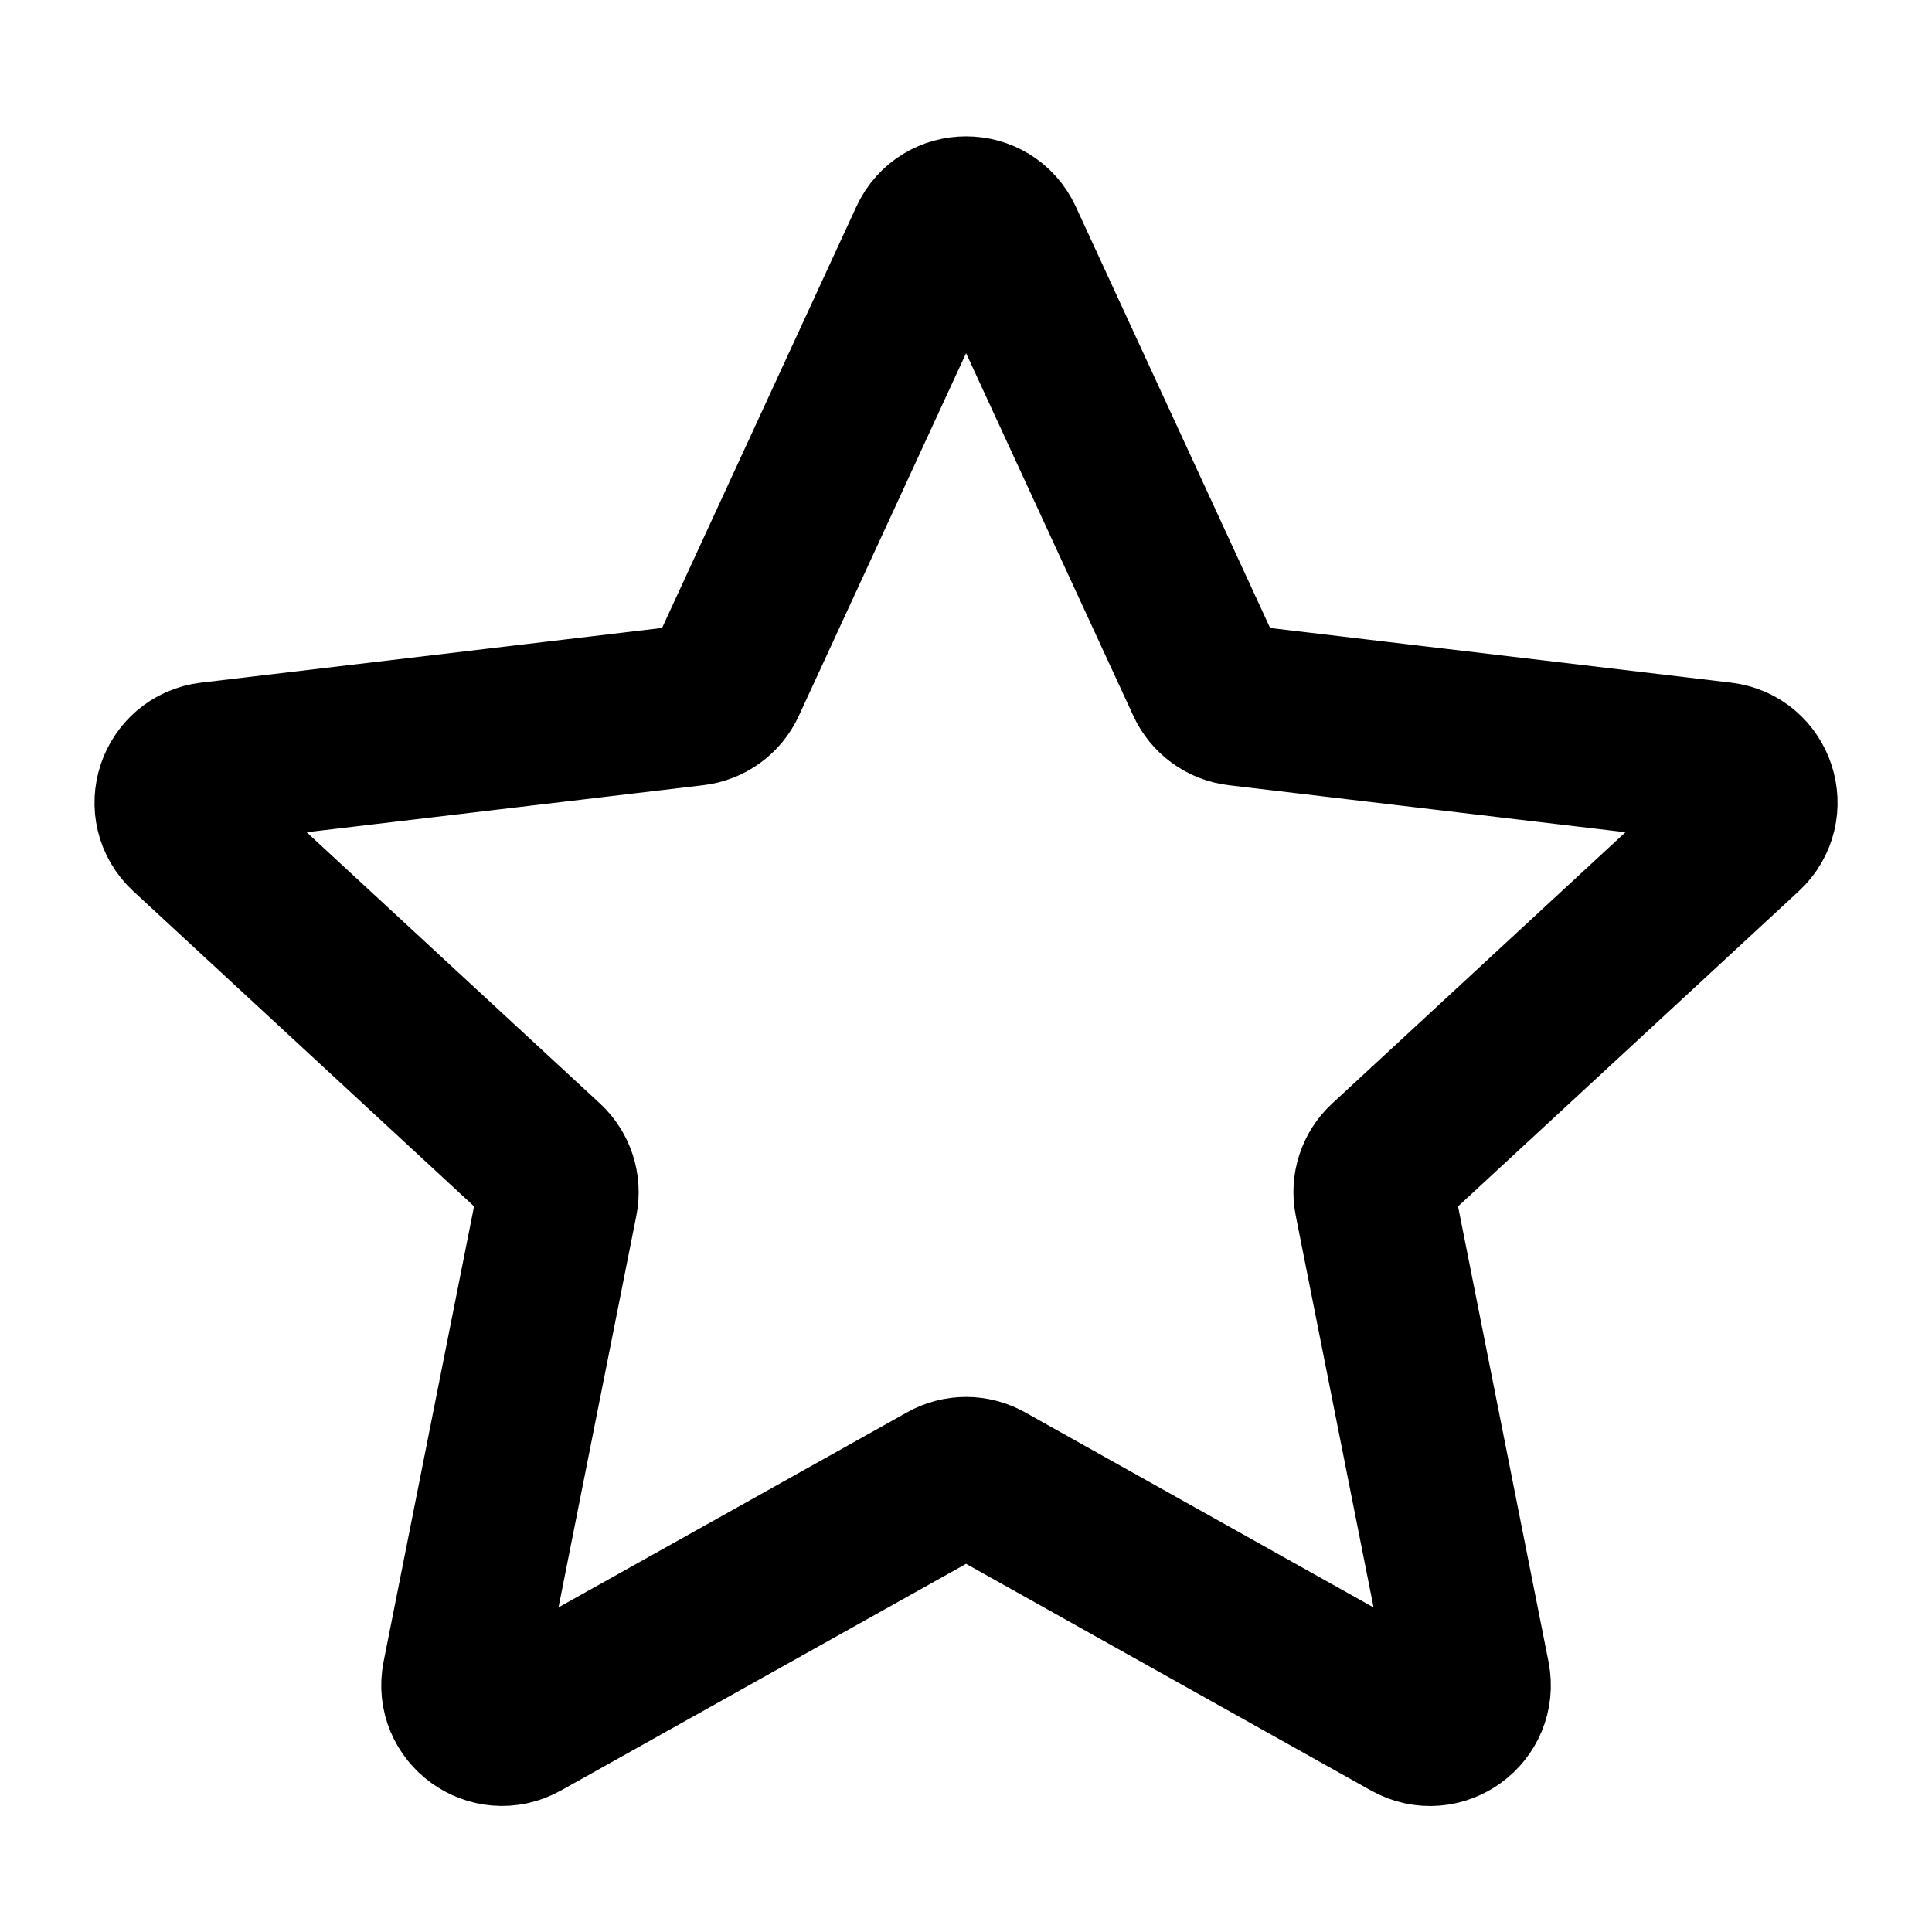
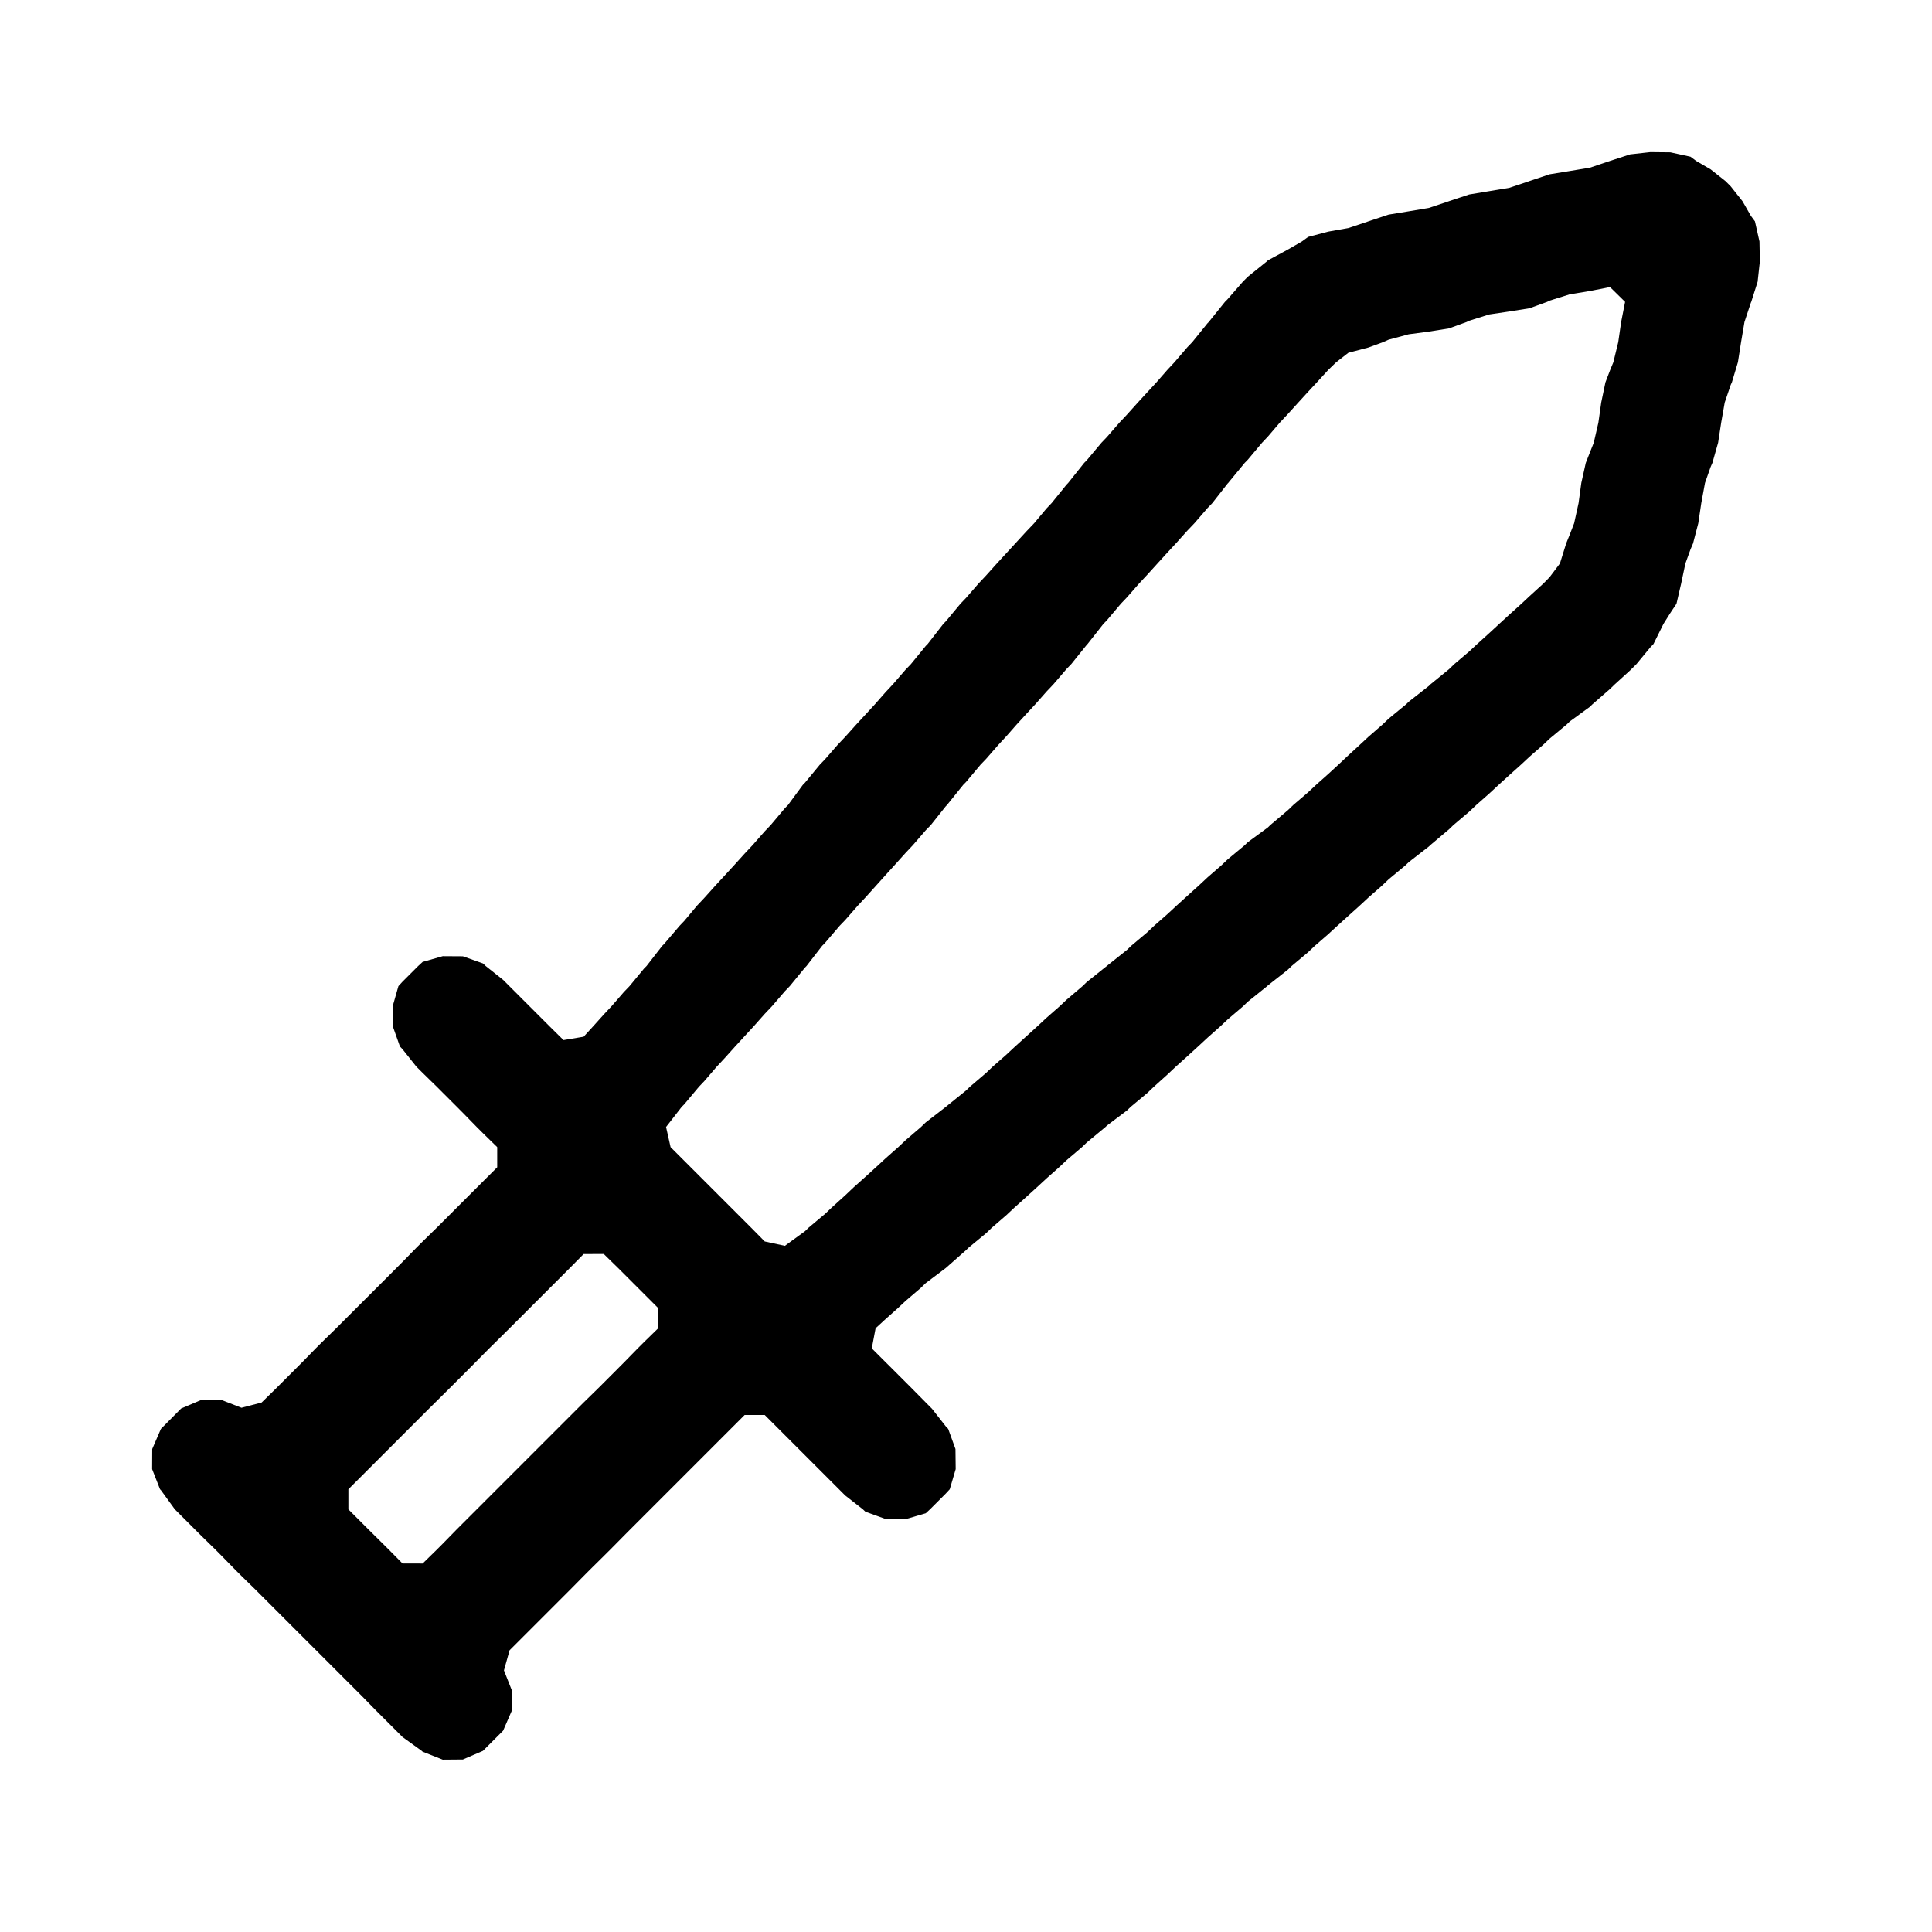
- <svg xmlns="http://www.w3.org/2000/svg" width="24" height="24" viewBox="0 0 24 24" fill="none">
-   <g id="Interface / Star">
-     <path id="Vector" d="M2.335 10.337C2.022 10.047 2.192 9.523 2.616 9.473L8.619 8.761C8.792 8.741 8.942 8.632 9.015 8.474L11.547 2.984C11.726 2.597 12.276 2.597 12.455 2.984L14.987 8.474C15.06 8.632 15.209 8.741 15.382 8.761L21.386 9.473C21.809 9.523 21.979 10.047 21.666 10.337L17.228 14.442C17.1 14.56 17.043 14.736 17.077 14.906L18.255 20.836C18.338 21.254 17.893 21.579 17.52 21.37L12.245 18.417C12.093 18.332 11.909 18.332 11.757 18.417L6.481 21.369C6.109 21.578 5.663 21.254 5.746 20.836L6.924 14.907C6.958 14.736 6.901 14.56 6.774 14.442L2.335 10.337Z" stroke="currentColor" stroke-width="2" stroke-linecap="round" stroke-linejoin="round" />
-   </g>
+ <svg xmlns="http://www.w3.org/2000/svg" width="96" height="96" viewBox="0 0 96 96">
+   <path d="M 23.000 87.428 L 23.995 87.000 L 24.000 86.996 L 24.996 86.000 L 25.000 85.995 L 25.433 85.000 L 25.436 84.000 L 25.041 83.000 L 25.321 82.000 L 26.000 81.321 L 26.321 81.000 L 27.000 80.321 L 27.321 80.000 L 28.000 79.321 L 28.321 79.000 L 29.000 78.313 L 29.311 78.000 L 30.000 77.319 L 30.321 77.000 L 31.000 76.313 L 31.311 76.000 L 32.000 75.311 L 32.311 75.000 L 33.000 74.311 L 33.311 74.000 L 34.000 73.311 L 34.311 73.000 L 35.000 72.311 L 35.311 72.000 L 36.000 71.311 L 36.311 71.000 L 37.000 70.311 L 38.000 70.311 L 38.689 71.000 L 39.000 71.311 L 39.689 72.000 L 40.000 72.311 L 40.689 73.000 L 41.000 73.311 L 41.689 74.000 L 42.000 74.311 L 42.880 75.000 L 43.000 75.115 L 44.000 75.477 L 45.000 75.486 L 46.000 75.193 L 46.209 75.000 L 47.000 74.209 L 47.193 74.000 L 47.488 73.000 L 47.477 72.000 L 47.115 71.000 L 47.000 70.880 L 46.311 70.000 L 46.000 69.687 L 45.321 69.000 L 45.000 68.679 L 44.321 68.000 L 44.000 67.681 L 43.319 67.000 L 43.508 66.000 L 44.000 65.548 L 44.616 65.000 L 45.000 64.641 L 45.748 64.000 L 46.000 63.757 L 47.000 63.004 L 47.004 63.000 L 48.000 62.121 L 48.123 62.000 L 49.000 61.276 L 49.288 61.000 L 50.000 60.385 L 50.411 60.000 L 51.000 59.472 L 51.519 59.000 L 52.000 58.556 L 52.626 58.000 L 53.000 57.648 L 53.763 57.000 L 54.000 56.771 L 54.930 56.000 L 55.000 55.931 L 56.000 55.177 L 56.182 55.000 L 57.000 54.318 L 57.334 54.000 L 58.000 53.401 L 58.425 53.000 L 59.000 52.483 L 59.530 52.000 L 60.000 51.564 L 60.635 51.000 L 61.000 50.657 L 61.769 50.000 L 62.000 49.776 L 62.966 49.000 L 63.000 48.966 L 64.000 48.177 L 64.182 48.000 L 65.000 47.314 L 65.330 47.000 L 66.000 46.419 L 66.456 46.000 L 67.000 45.508 L 67.564 45.000 L 68.000 44.595 L 68.679 44.000 L 69.000 43.694 L 69.834 43.000 L 70.000 42.839 L 71.000 42.062 L 71.063 42.000 L 72.000 41.209 L 72.216 41.000 L 73.000 40.336 L 73.355 40.000 L 74.000 39.431 L 74.464 39.000 L 75.000 38.513 L 75.573 38.000 L 76.000 37.602 L 76.688 37.000 L 77.000 36.703 L 77.847 36.000 L 78.000 35.850 L 79.000 35.121 L 79.122 35.000 L 80.000 34.235 L 80.242 34.000 L 81.000 33.311 L 81.313 33.000 L 82.000 32.170 L 82.161 32.000 L 82.657 31.000 L 83.000 30.455 L 83.303 30.000 L 83.535 29.000 L 83.746 28.000 L 84.000 27.298 L 84.127 27.000 L 84.387 26.000 L 84.536 25.000 L 84.720 24.000 L 85.000 23.202 L 85.089 23.000 L 85.372 22.000 L 85.525 21.000 L 85.701 20.000 L 86.000 19.121 L 86.056 19.000 L 86.356 18.000 L 86.513 17.000 L 86.682 16.000 L 87.000 15.040 L 87.019 15.000 L 87.336 14.000 L 87.446 13.000 L 87.428 12.000 L 87.203 11.000 L 87.000 10.725 L 86.585 10.000 L 86.000 9.261 L 85.739 9.000 L 85.000 8.415 L 84.287 8.000 L 84.000 7.787 L 83.000 7.569 L 82.000 7.559 L 81.000 7.671 L 80.000 7.996 L 79.992 8.000 L 79.000 8.332 L 78.000 8.498 L 77.000 8.661 L 76.000 8.996 L 75.992 9.000 L 75.000 9.332 L 74.000 9.498 L 73.000 9.664 L 72.000 9.996 L 71.992 10.000 L 71.000 10.332 L 70.000 10.500 L 69.000 10.664 L 68.000 10.996 L 67.992 11.000 L 67.000 11.332 L 66.000 11.509 L 65.000 11.773 L 64.688 12.000 L 64.000 12.397 L 63.000 12.938 L 62.936 13.000 L 62.000 13.753 L 61.755 14.000 L 61.000 14.865 L 60.867 15.000 L 60.062 16.000 L 60.000 16.063 L 59.243 17.000 L 59.000 17.253 L 58.358 18.000 L 58.000 18.384 L 57.462 19.000 L 57.000 19.500 L 56.540 20.000 L 56.000 20.601 L 55.624 21.000 L 55.000 21.718 L 54.730 22.000 L 54.000 22.872 L 53.873 23.000 L 53.076 24.000 L 53.000 24.077 L 52.253 25.000 L 52.000 25.266 L 51.385 26.000 L 51.000 26.404 L 50.452 27.000 L 50.000 27.492 L 49.533 28.000 L 49.000 28.593 L 48.618 29.000 L 48.000 29.712 L 47.724 30.000 L 47.000 30.871 L 46.873 31.000 L 46.096 32.000 L 46.000 32.097 L 45.262 33.000 L 45.000 33.273 L 44.370 34.000 L 44.000 34.397 L 43.470 35.000 L 43.000 35.511 L 42.548 36.000 L 42.000 36.610 L 41.630 37.000 L 41.000 37.723 L 40.734 38.000 L 40.000 38.890 L 39.892 39.000 L 39.156 40.000 L 39.000 40.159 L 38.293 41.000 L 38.000 41.307 L 37.390 42.000 L 37.000 42.416 L 36.472 43.000 L 36.000 43.514 L 35.551 44.000 L 35.000 44.613 L 34.636 45.000 L 34.000 45.761 L 33.771 46.000 L 33.000 46.904 L 32.904 47.000 L 32.127 48.000 L 32.000 48.129 L 31.280 49.000 L 31.000 49.292 L 30.385 50.000 L 30.000 50.411 L 29.470 51.000 L 29.000 51.514 L 28.000 51.681 L 27.311 51.000 L 27.000 50.689 L 26.311 50.000 L 26.000 49.689 L 25.311 49.000 L 25.000 48.689 L 24.133 48.000 L 24.000 47.873 L 23.000 47.518 L 22.000 47.512 L 21.000 47.797 L 20.779 48.000 L 20.000 48.779 L 19.797 49.000 L 19.512 50.000 L 19.519 51.000 L 19.873 52.000 L 20.000 52.133 L 20.689 53.000 L 21.000 53.310 L 21.706 54.000 L 22.000 54.294 L 22.706 55.000 L 23.000 55.295 L 23.689 56.000 L 24.000 56.310 L 24.706 57.000 L 24.706 58.000 L 24.000 58.706 L 23.706 59.000 L 23.000 59.706 L 22.706 60.000 L 22.000 60.706 L 21.706 61.000 L 21.000 61.690 L 20.689 62.000 L 20.000 62.705 L 19.706 63.000 L 19.000 63.706 L 18.706 64.000 L 18.000 64.706 L 17.706 65.000 L 17.000 65.706 L 16.706 66.000 L 16.000 66.690 L 15.689 67.000 L 15.000 67.705 L 14.706 68.000 L 14.000 68.706 L 13.706 69.000 L 13.000 69.690 L 12.000 69.951 L 11.000 69.562 L 10.000 69.562 L 9.000 69.988 L 8.988 70.000 L 8.000 70.996 L 7.996 71.000 L 7.564 72.000 L 7.559 73.000 L 7.951 74.000 L 8.000 74.051 L 8.689 75.000 L 9.000 75.311 L 9.689 76.000 L 10.000 76.310 L 10.706 77.000 L 11.000 77.295 L 11.689 78.000 L 12.000 78.310 L 12.706 79.000 L 13.000 79.294 L 13.706 80.000 L 14.000 80.294 L 14.706 81.000 L 15.000 81.294 L 15.706 82.000 L 16.000 82.294 L 16.706 83.000 L 17.000 83.294 L 17.706 84.000 L 18.000 84.295 L 18.689 85.000 L 19.000 85.311 L 19.689 86.000 L 20.000 86.311 L 20.956 87.000 L 21.000 87.041 L 22.000 87.436 Z M 40.182 61.000 L 40.000 61.177 L 39.000 61.904 L 38.000 61.687 L 37.321 61.000 L 37.000 60.679 L 36.321 60.000 L 36.000 59.679 L 35.321 59.000 L 35.000 58.679 L 34.321 58.000 L 34.000 57.679 L 33.321 57.000 L 33.096 56.000 L 33.873 55.000 L 34.000 54.872 L 34.730 54.000 L 35.000 53.716 L 35.615 53.000 L 36.000 52.587 L 36.528 52.000 L 37.000 51.486 L 37.447 51.000 L 38.000 50.378 L 38.358 50.000 L 39.000 49.253 L 39.244 49.000 L 40.000 48.077 L 40.076 48.000 L 40.850 47.000 L 41.000 46.847 L 41.724 46.000 L 42.000 45.714 L 42.624 45.000 L 43.000 44.598 L 43.538 44.000 L 44.000 43.486 L 44.441 43.000 L 45.000 42.378 L 45.356 42.000 L 46.000 41.256 L 46.249 41.000 L 47.000 40.056 L 47.056 40.000 L 47.861 39.000 L 48.000 38.859 L 48.720 38.000 L 49.000 37.708 L 49.618 37.000 L 50.000 36.588 L 50.517 36.000 L 51.000 35.473 L 51.439 35.000 L 52.000 34.365 L 52.345 34.000 L 53.000 33.237 L 53.229 33.000 L 54.000 32.042 L 54.041 32.000 L 54.828 31.000 L 55.000 30.823 L 55.694 30.000 L 56.000 29.679 L 56.595 29.000 L 57.000 28.566 L 57.513 28.000 L 58.000 27.464 L 58.431 27.000 L 59.000 26.366 L 59.349 26.000 L 60.000 25.247 L 60.238 25.000 L 61.000 24.027 L 61.027 24.000 L 61.850 23.000 L 62.000 22.847 L 62.711 22.000 L 63.000 21.694 L 63.593 21.000 L 64.000 20.566 L 64.513 20.000 L 65.000 19.467 L 65.434 19.000 L 66.000 18.381 L 66.394 18.000 L 67.000 17.529 L 68.000 17.267 L 68.727 17.000 L 69.000 16.879 L 70.000 16.610 L 71.000 16.477 L 72.000 16.318 L 72.875 16.000 L 73.000 15.938 L 74.000 15.625 L 75.000 15.477 L 76.000 15.318 L 76.875 15.000 L 77.000 14.938 L 78.000 14.625 L 79.000 14.461 L 80.000 14.263 L 80.750 15.000 L 80.554 16.000 L 80.410 17.000 L 80.167 18.000 L 80.000 18.405 L 79.773 19.000 L 79.564 20.000 L 79.423 21.000 L 79.193 22.000 L 79.000 22.484 L 78.797 23.000 L 78.574 24.000 L 78.438 25.000 L 78.218 26.000 L 78.000 26.563 L 77.823 27.000 L 77.511 28.000 L 77.000 28.678 L 76.685 29.000 L 76.000 29.624 L 75.598 30.000 L 75.000 30.538 L 74.497 31.000 L 74.000 31.459 L 73.402 32.000 L 73.000 32.374 L 72.262 33.000 L 72.000 33.253 L 71.084 34.000 L 71.000 34.083 L 70.000 34.867 L 69.865 35.000 L 69.000 35.711 L 68.698 36.000 L 68.000 36.607 L 67.578 37.000 L 67.000 37.531 L 66.500 38.000 L 66.000 38.460 L 65.393 39.000 L 65.000 39.368 L 64.262 40.000 L 64.000 40.253 L 63.116 41.000 L 63.000 41.115 L 62.000 41.850 L 61.847 42.000 L 61.000 42.703 L 60.688 43.000 L 60.000 43.598 L 59.569 44.000 L 59.000 44.513 L 58.464 45.000 L 58.000 45.429 L 57.350 46.000 L 57.000 46.331 L 56.205 47.000 L 56.000 47.199 L 55.000 47.996 L 54.996 48.000 L 54.000 48.796 L 53.790 49.000 L 53.000 49.673 L 52.654 50.000 L 52.000 50.574 L 51.541 51.000 L 51.000 51.492 L 50.439 52.000 L 50.000 52.410 L 49.326 53.000 L 49.000 53.312 L 48.194 54.000 L 48.000 54.188 L 47.000 54.996 L 46.996 55.000 L 46.000 55.771 L 45.763 56.000 L 45.000 56.655 L 44.635 57.000 L 44.000 57.561 L 43.525 58.000 L 43.000 58.477 L 42.416 59.000 L 42.000 59.394 L 41.330 60.000 L 41.000 60.314 Z M 21.706 77.000 L 21.000 77.690 L 20.000 77.687 L 19.321 77.000 L 19.000 76.681 L 18.311 76.000 L 18.000 75.689 L 17.311 75.000 L 17.311 74.000 L 18.000 73.311 L 18.311 73.000 L 19.000 72.311 L 19.311 72.000 L 20.000 71.311 L 20.311 71.000 L 21.000 70.311 L 21.311 70.000 L 22.000 69.319 L 22.321 69.000 L 23.000 68.321 L 23.321 68.000 L 24.000 67.313 L 24.311 67.000 L 25.000 66.319 L 25.321 66.000 L 26.000 65.321 L 26.321 65.000 L 27.000 64.321 L 27.321 64.000 L 28.000 63.321 L 28.321 63.000 L 29.000 62.313 L 30.000 62.310 L 30.706 63.000 L 31.000 63.294 L 31.706 64.000 L 32.000 64.294 L 32.706 65.000 L 32.706 66.000 L 32.000 66.690 L 31.689 67.000 L 31.000 67.705 L 30.706 68.000 L 30.000 68.706 L 29.706 69.000 L 29.000 69.690 L 28.689 70.000 L 28.000 70.689 L 27.689 71.000 L 27.000 71.689 L 26.689 72.000 L 26.000 72.689 L 25.689 73.000 L 25.000 73.689 L 24.689 74.000 L 24.000 74.689 L 23.689 75.000 L 23.000 75.689 L 22.689 76.000 L 22.000 76.705 Z" fill="#000" fill-rule="evenodd" />
</svg>
